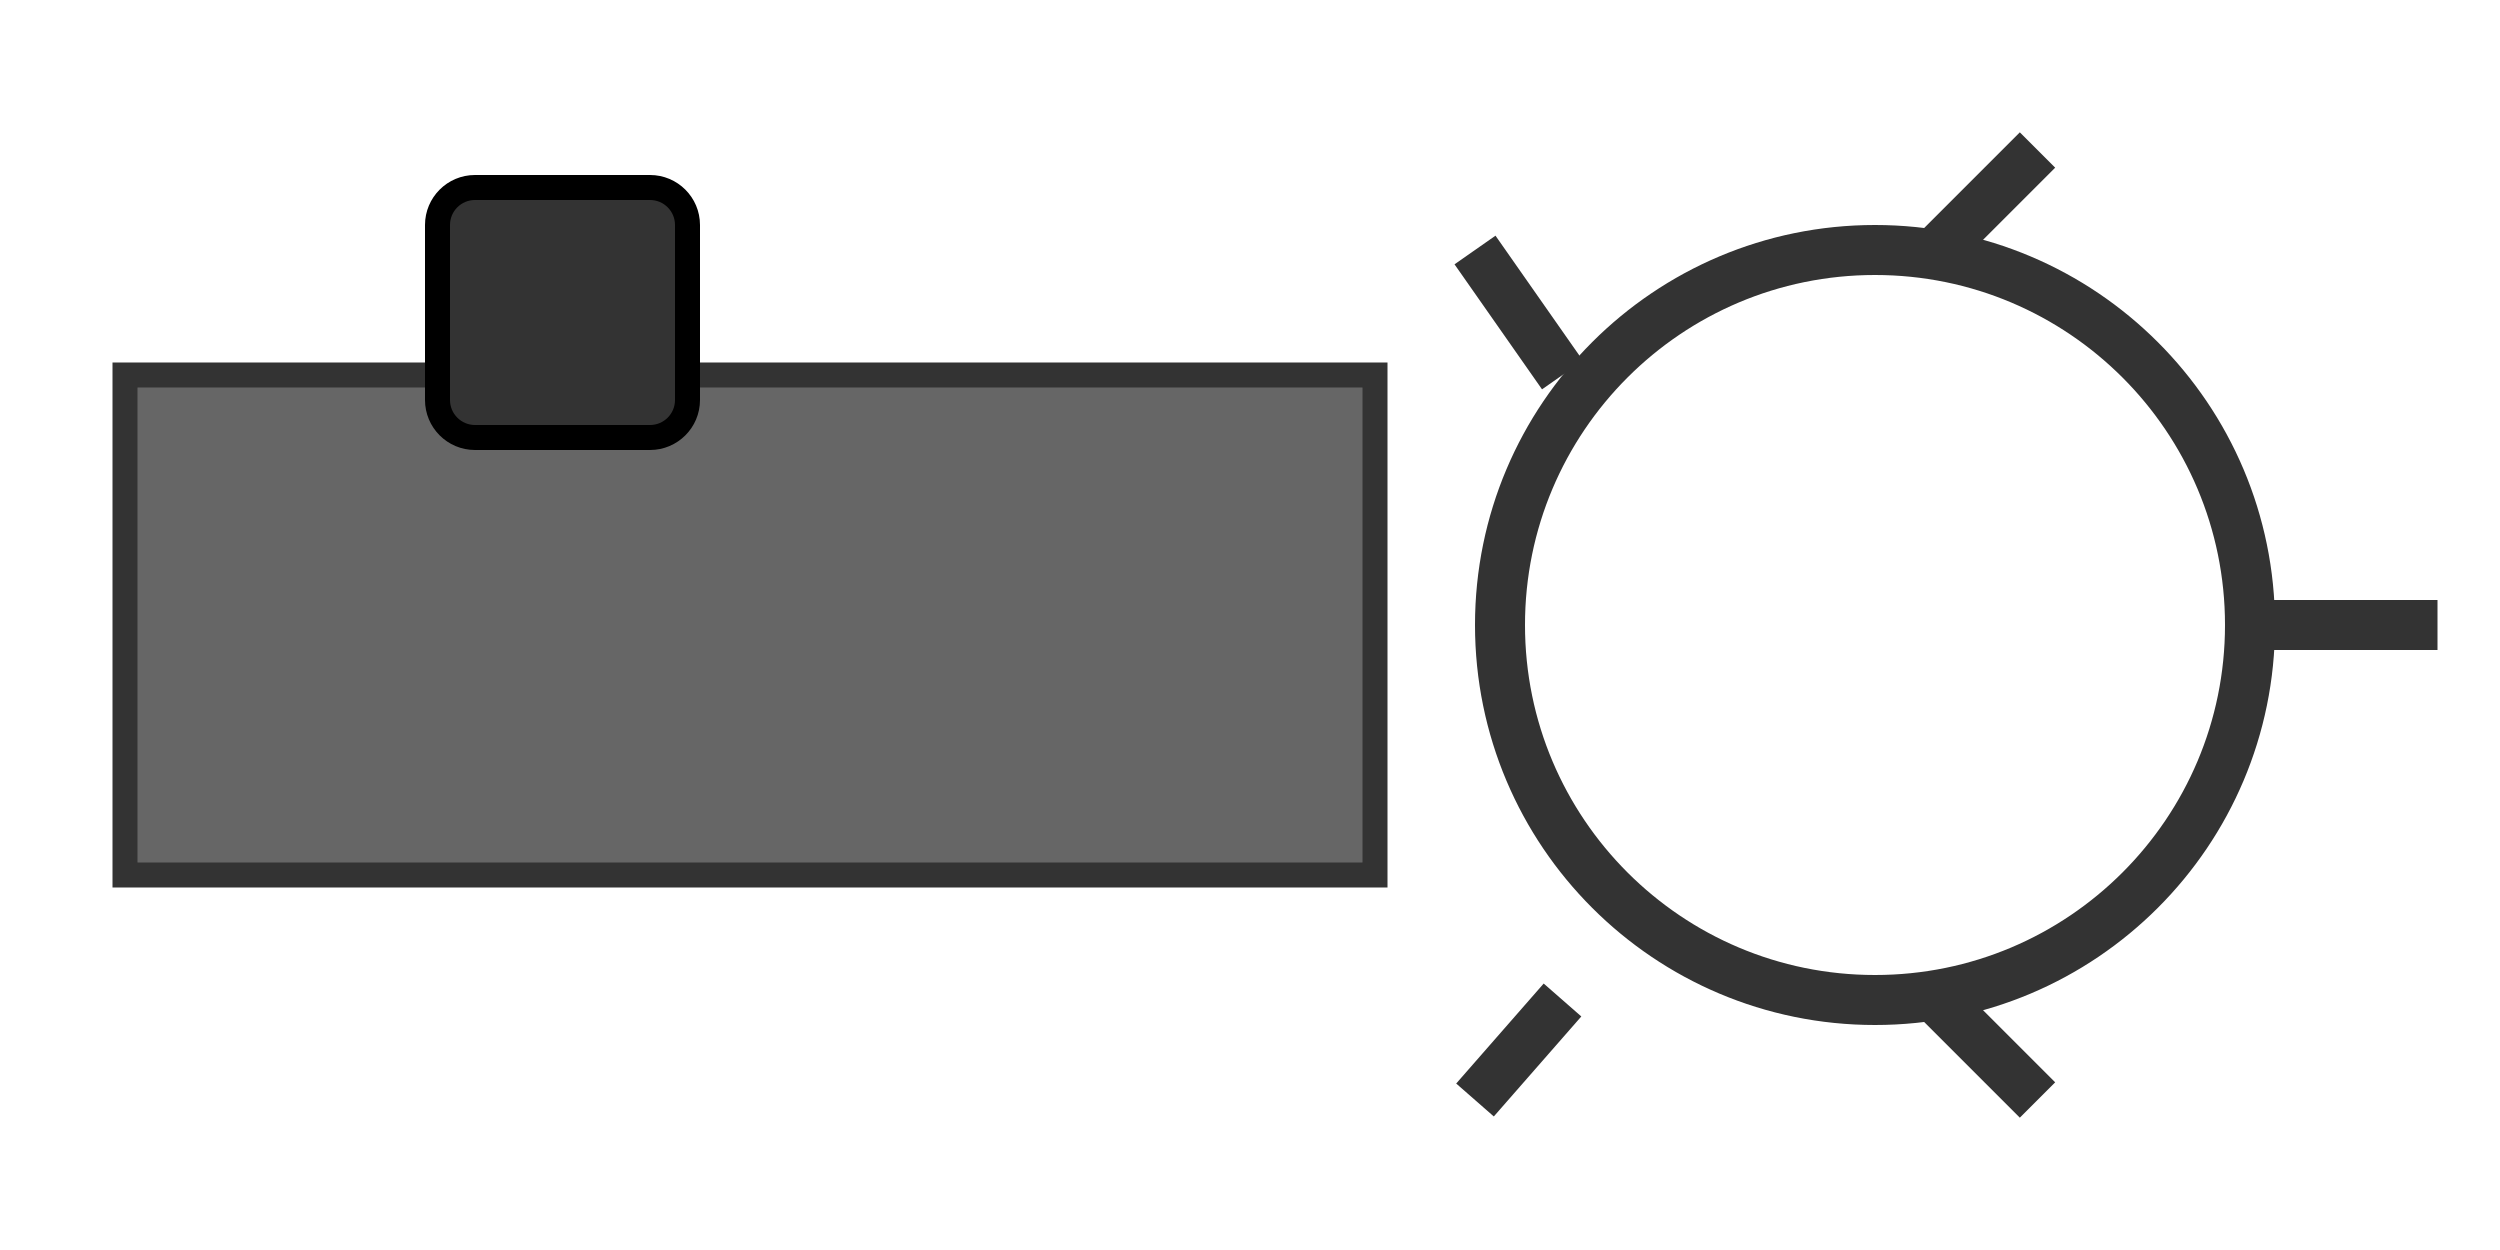
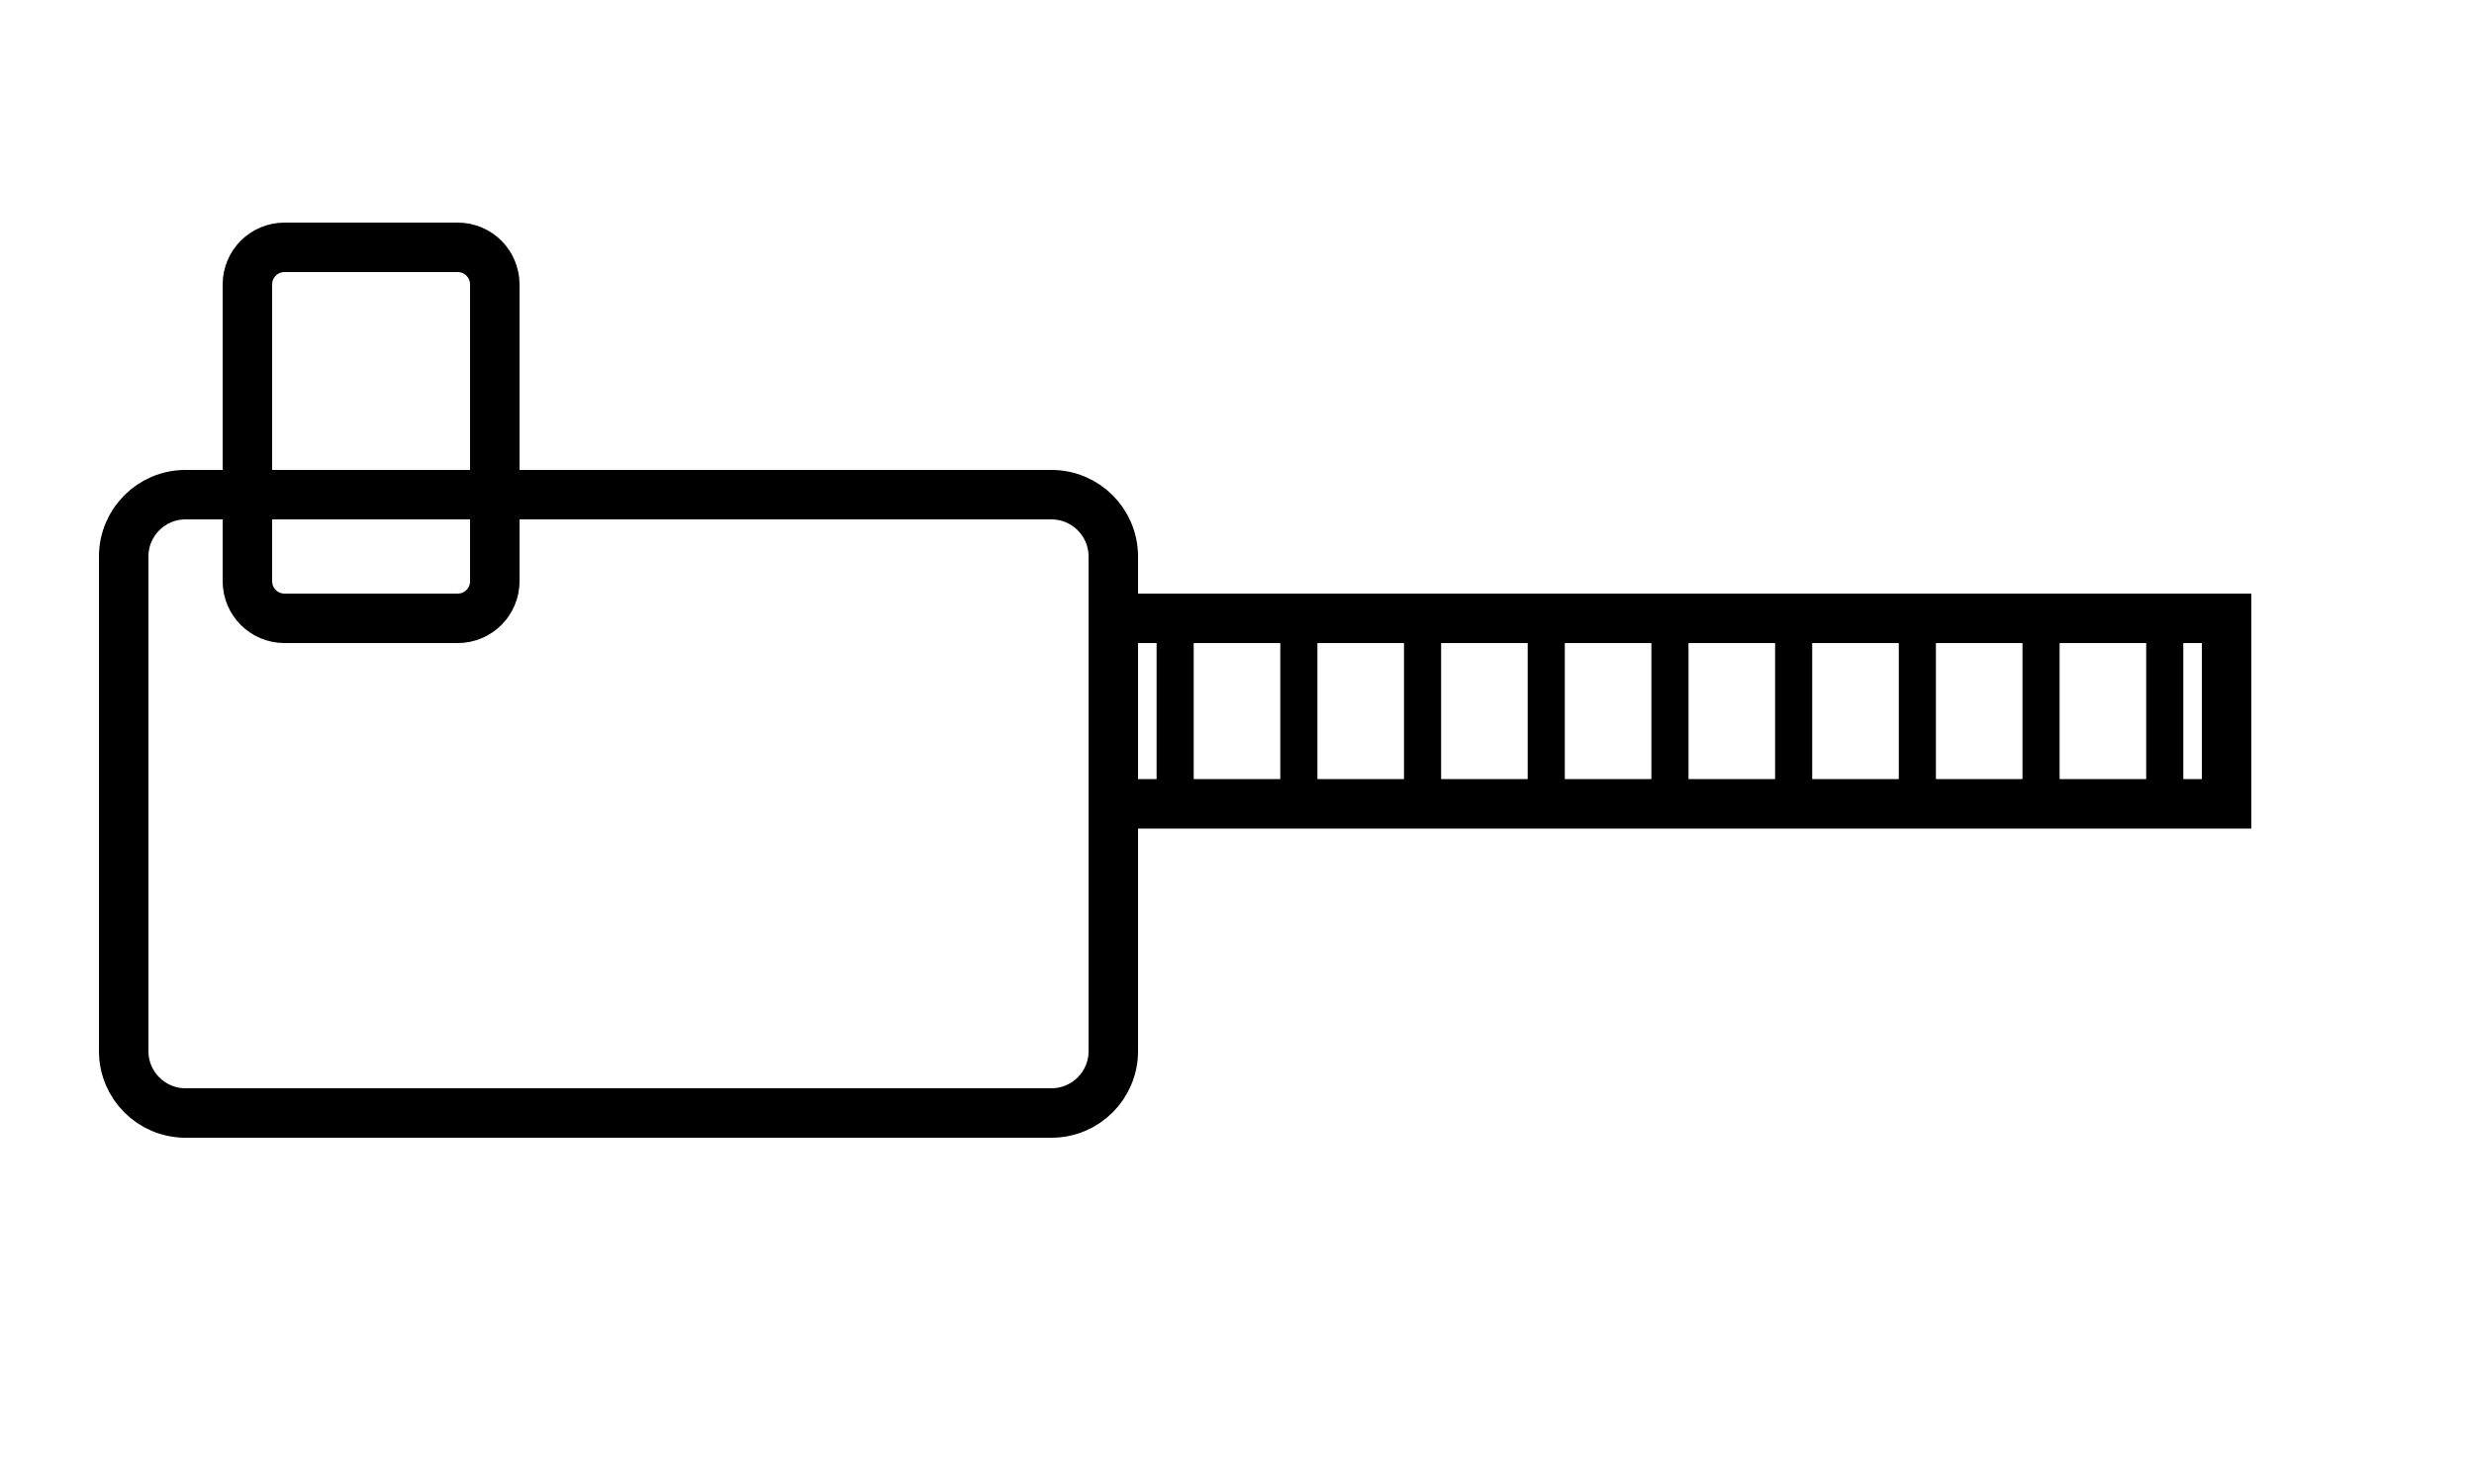
- <svg xmlns="http://www.w3.org/2000/svg" width="200" height="100" viewBox="0 0 200 100">
-   <rect x="10" y="30" width="100" height="40" fill="#666" stroke="#333" stroke-width="2" />
-   <rect x="35" y="15" width="20" height="20" fill="#333" stroke="#000" stroke-width="2" rx="3" ry="3" />
-   <circle cx="150" cy="50" r="30" fill="none" stroke="#333" stroke-width="4" />
-   <g stroke="#333" stroke-width="4">
-     <line x1="180" y1="50" x2="195" y2="50" />
-     <line x1="155" y1="80" x2="163" y2="88" />
-     <line x1="125" y1="80" x2="118" y2="88" />
-     <line x1="118" y1="20" x2="125" y2="30" />
-     <line x1="155" y1="20" x2="163" y2="12" />
+ <svg xmlns="http://www.w3.org/2000/svg" width="200" height="120" viewBox="0 0 200 120">
+   <rect x="10" y="40" width="80" height="50" rx="5" ry="5" fill="none" stroke="#000" stroke-width="4" />
+   <rect x="20" y="20" width="20" height="30" rx="3" ry="3" fill="none" stroke="#000" stroke-width="4" />
+   <rect x="90" y="50" width="90" height="15" fill="none" stroke="#000" stroke-width="4" />
+   <g stroke="#000" stroke-width="3">
+     <line x1="95" y1="50" x2="95" y2="65" />
+     <line x1="105" y1="50" x2="105" y2="65" />
+     <line x1="115" y1="50" x2="115" y2="65" />
+     <line x1="125" y1="50" x2="125" y2="65" />
+     <line x1="135" y1="50" x2="135" y2="65" />
+     <line x1="145" y1="50" x2="145" y2="65" />
+     <line x1="155" y1="50" x2="155" y2="65" />
+     <line x1="165" y1="50" x2="165" y2="65" />
+     <line x1="175" y1="50" x2="175" y2="65" />
  </g>
</svg>
